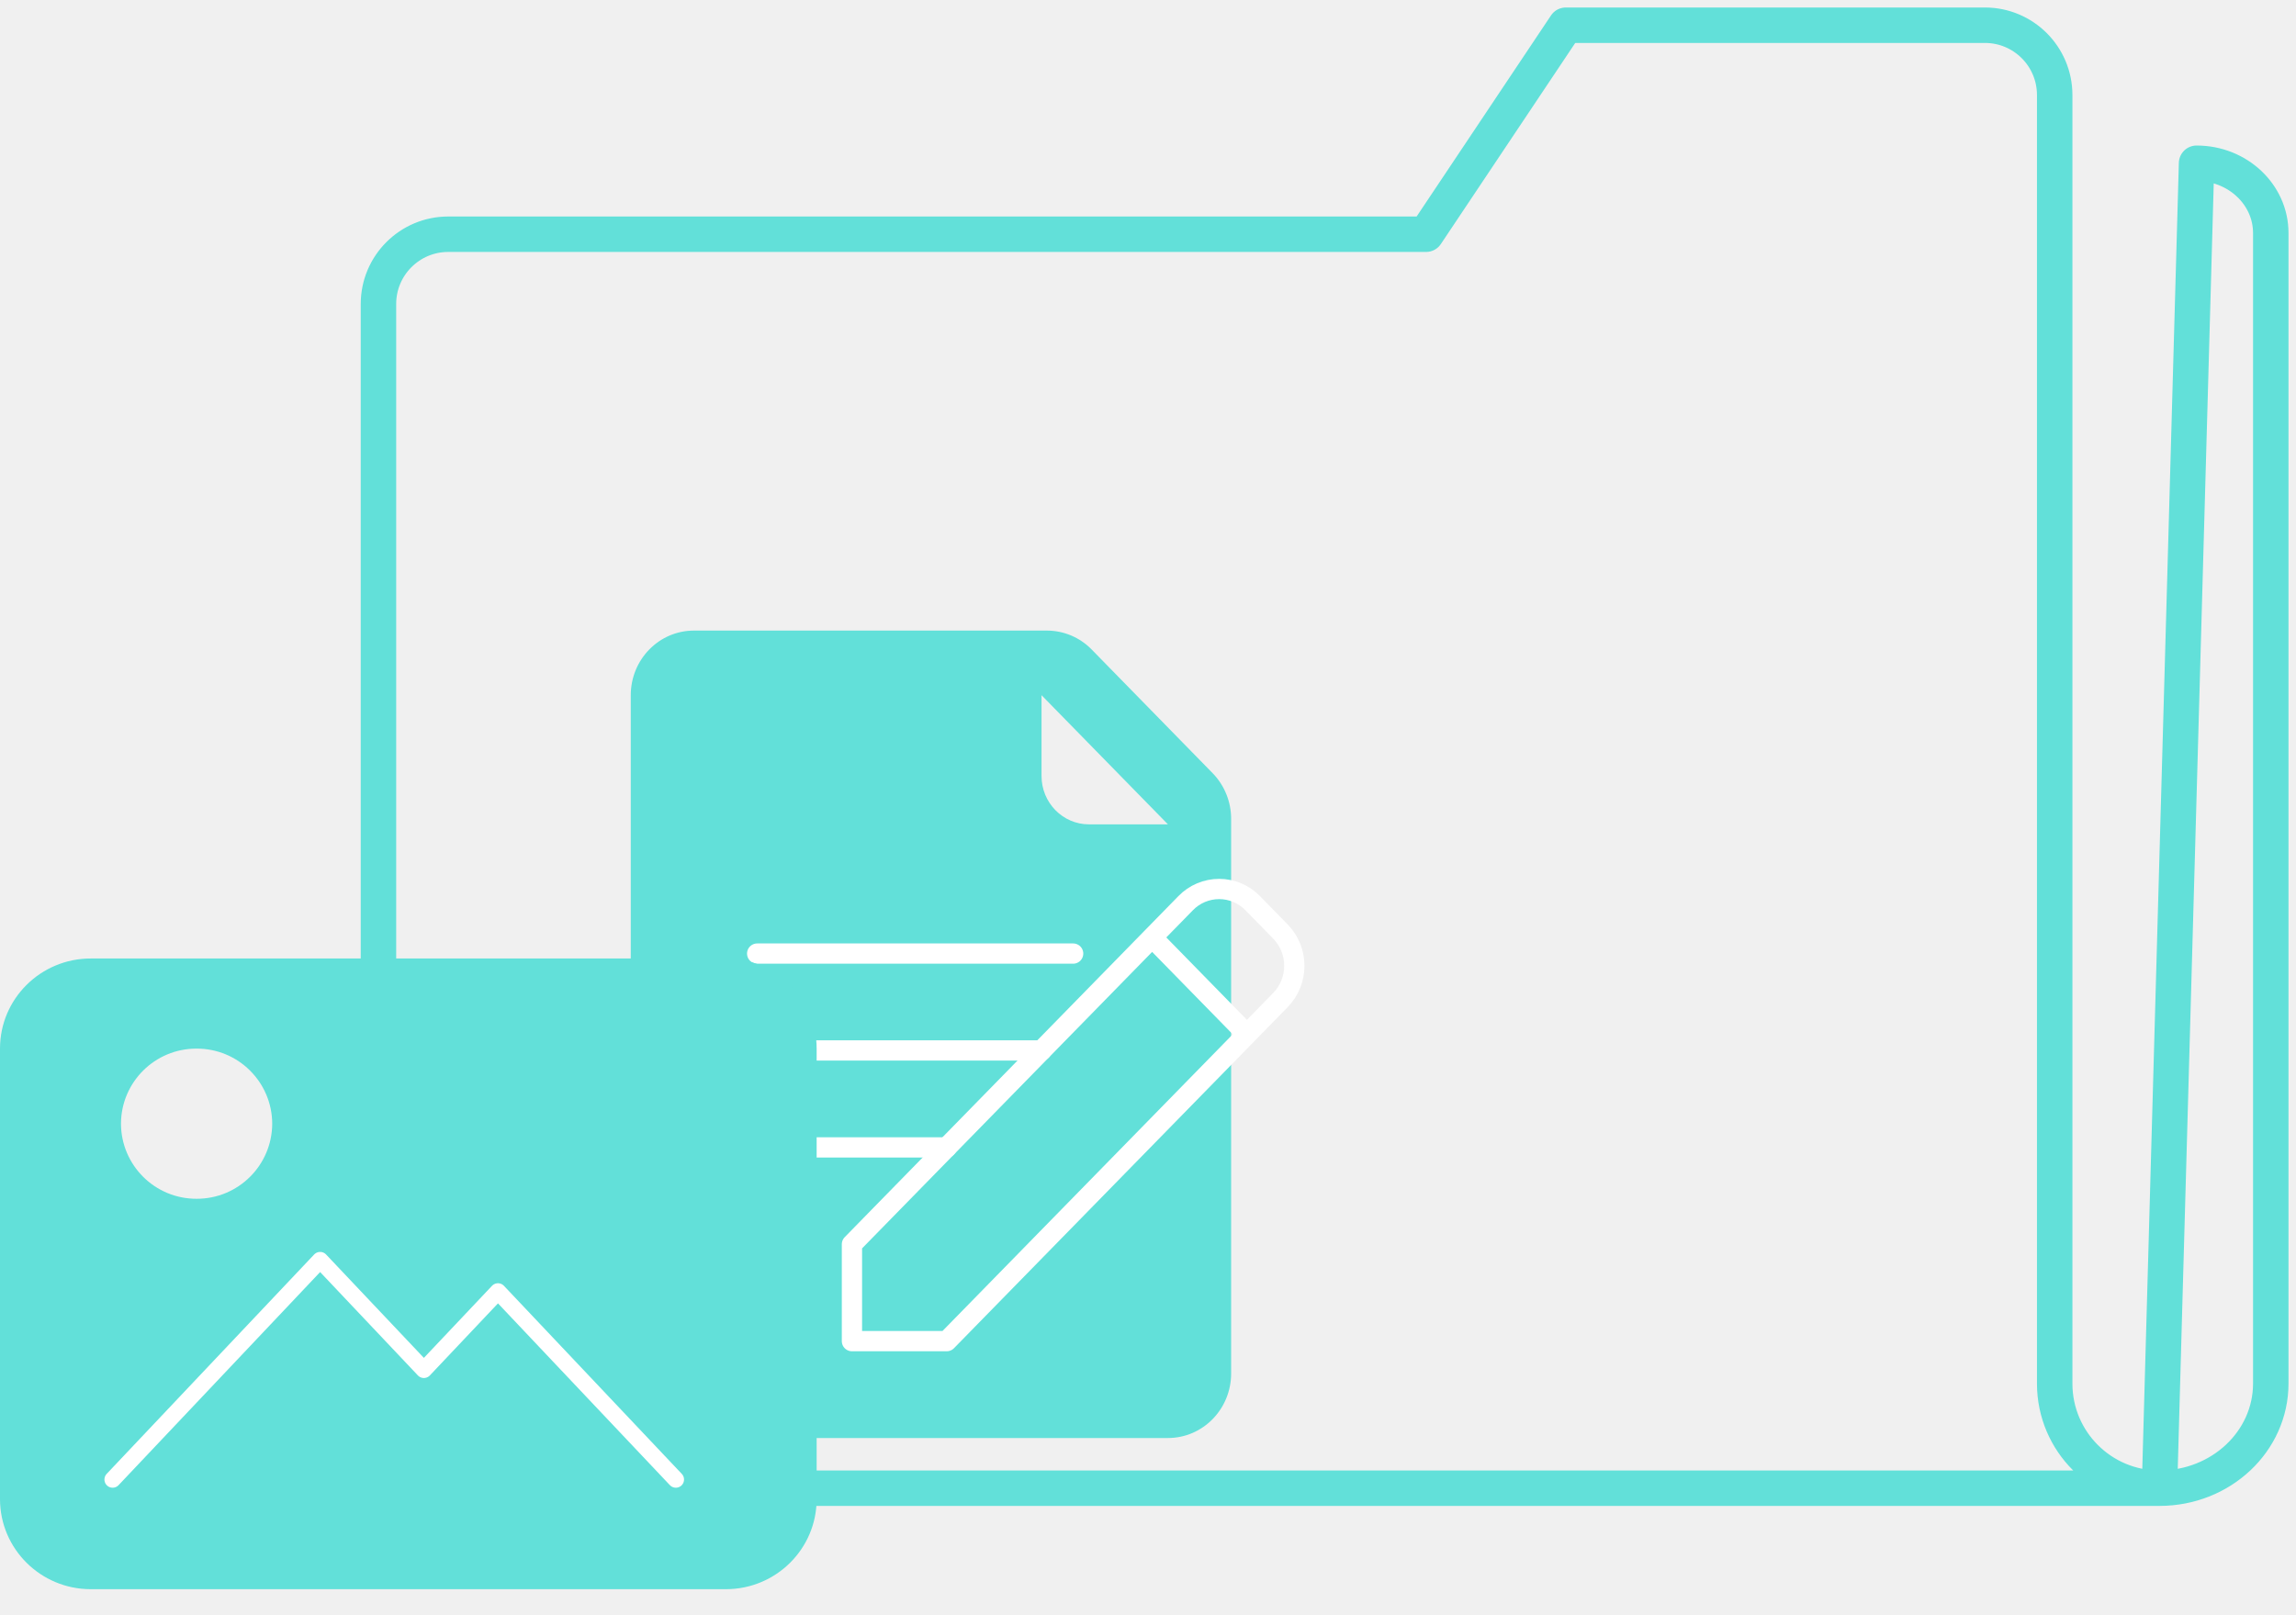
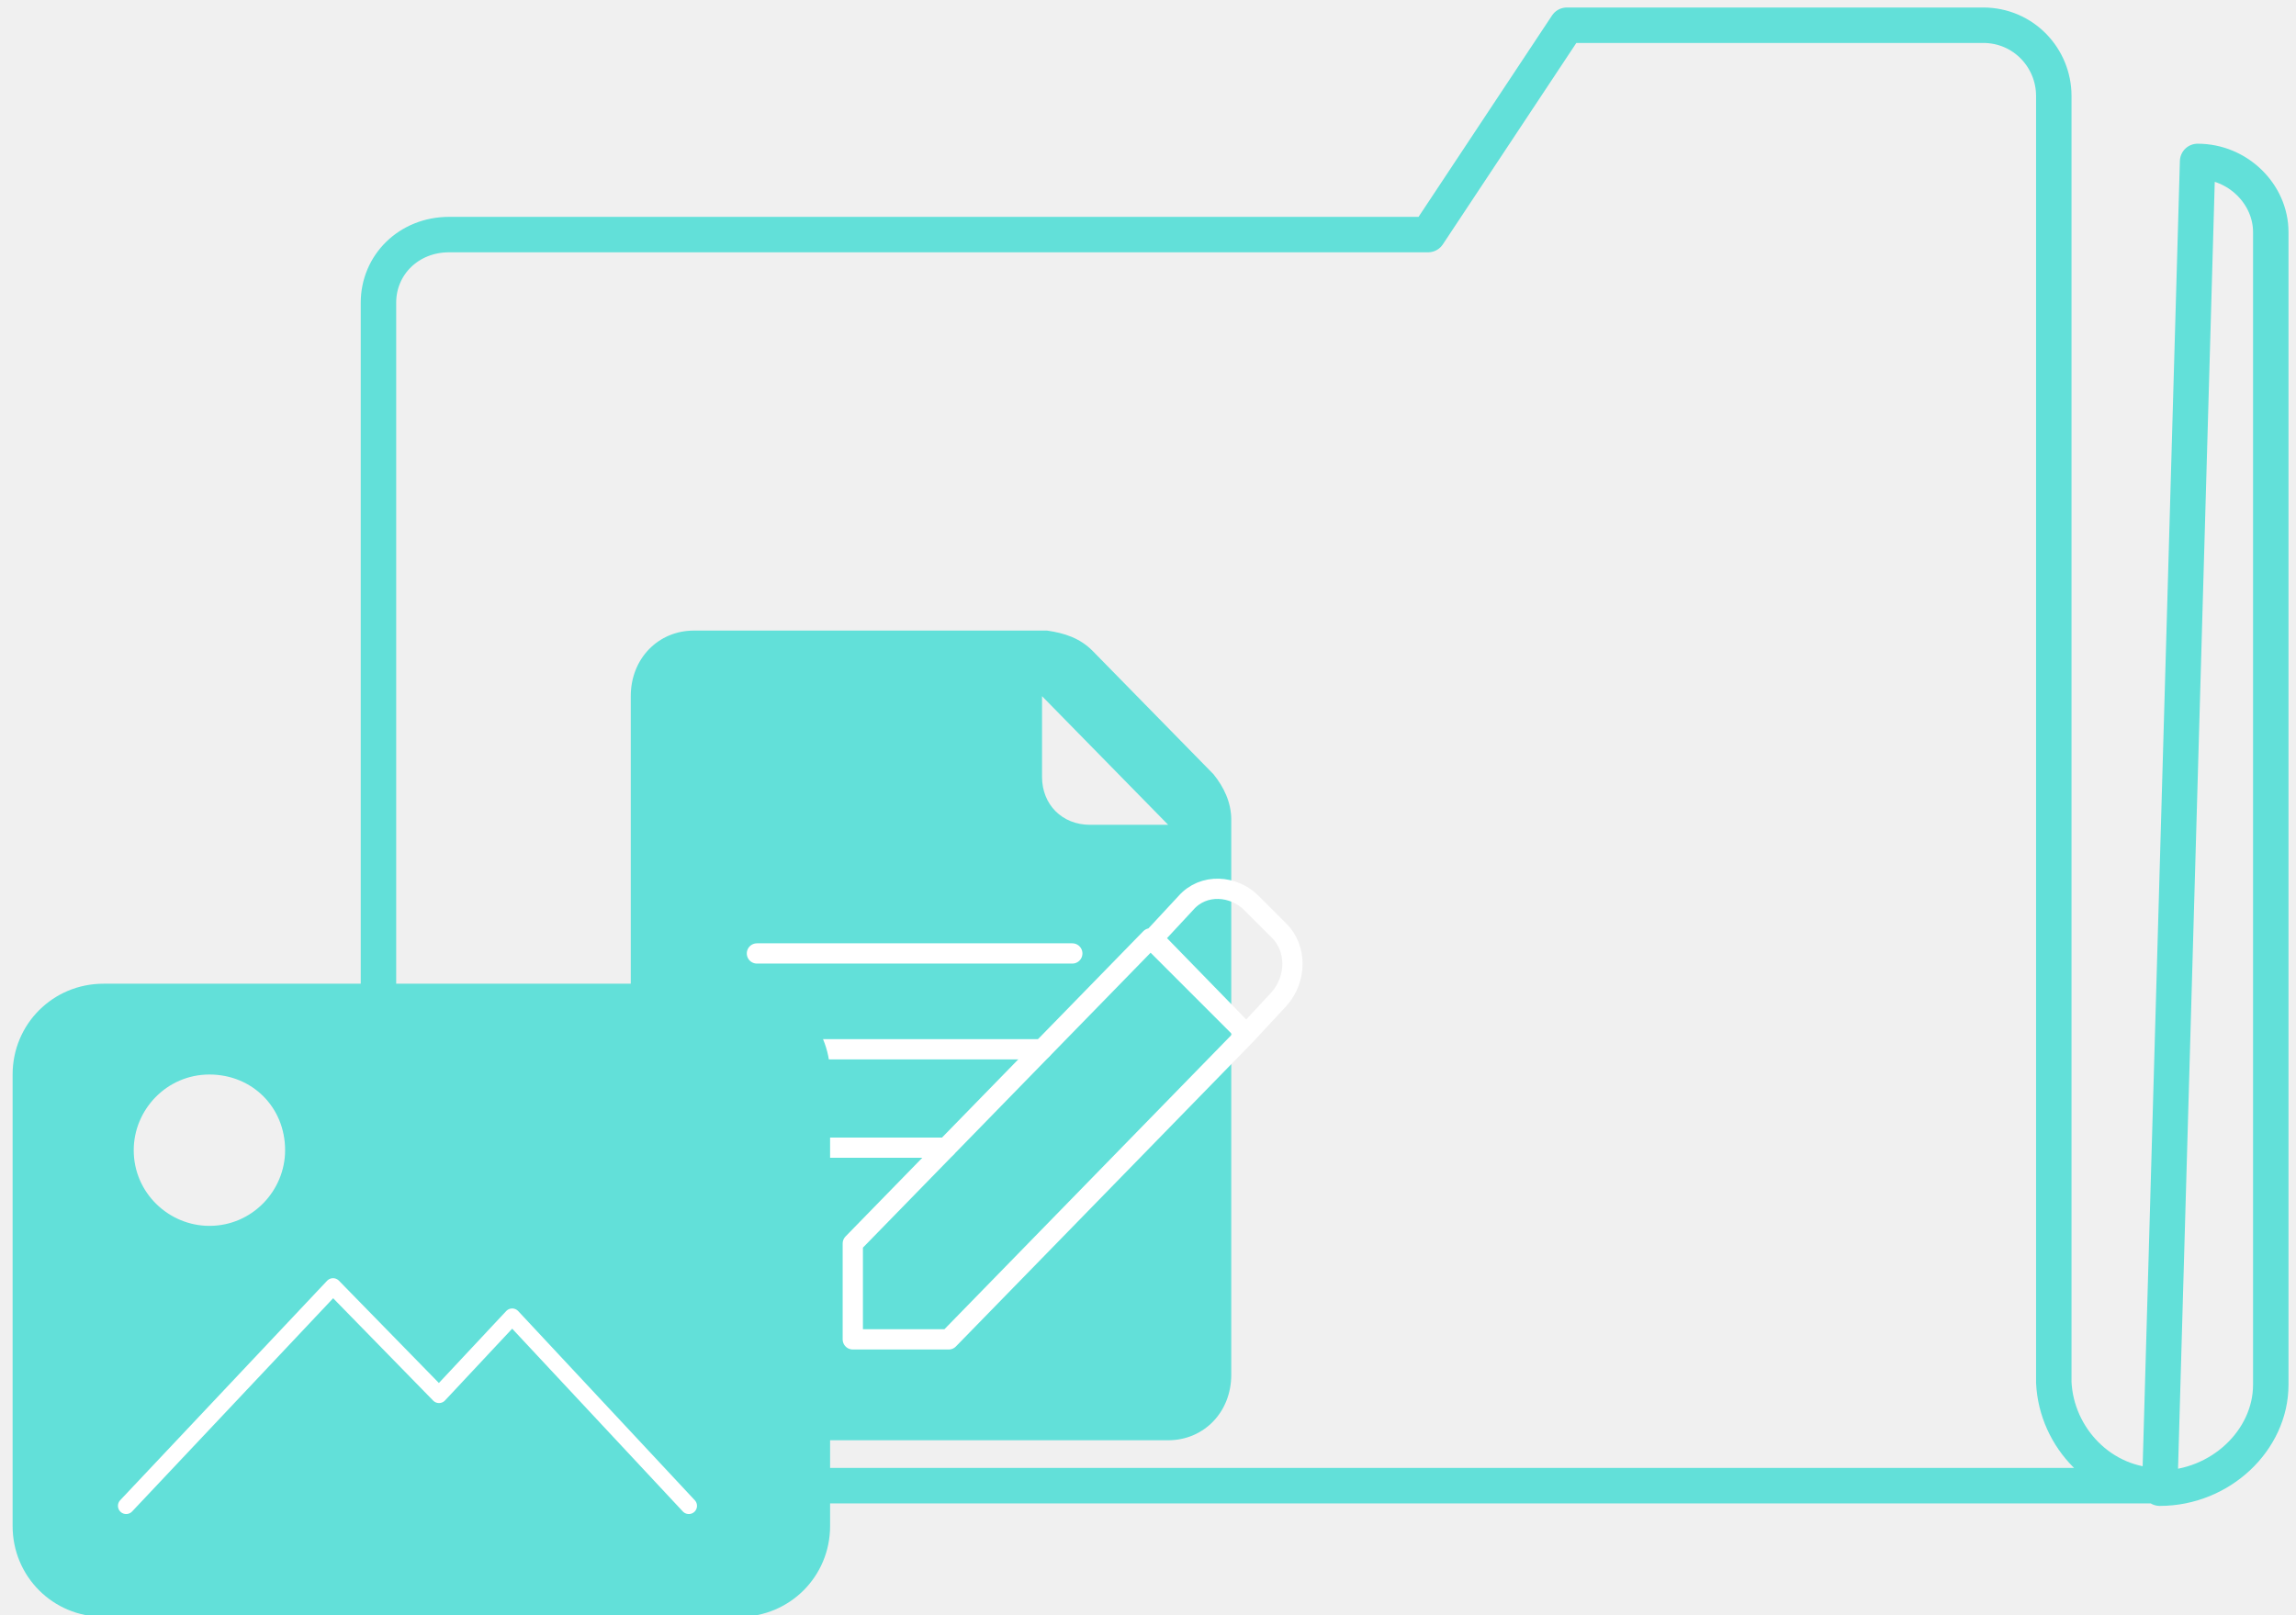
- <svg xmlns="http://www.w3.org/2000/svg" width="91" height="64">
-   <g fill="none" fill-rule="evenodd">
-     <path d="M85.588 59C88.025 59 90 57.144 90 54.853V9.236c0-1.526-1.318-2.764-2.941-2.764L85.589 59zM15 12.048v40.047C15 55.908 18.098 59 21.92 59h63.668a4.147 4.147 0 0 1-4.152-4.143V3.762A2.766 2.766 0 0 0 78.668 1h-16.61l-5.536 8.286H17.768A2.766 2.766 0 0 0 15 12.048z" stroke="#62E0D9" stroke-width="1.405" stroke-linecap="round" stroke-linejoin="round" />
-     <path d="M41.28 27.561v3.201c0 1.061.841 1.92 1.88 1.92h3.13m2.505 0v-.219c0-.679-.264-1.33-.734-1.811l-4.794-4.902a2.48 2.48 0 0 0-1.772-.75h-13.99C26.12 25 25 26.147 25 27.561v26.89c0 1.414 1.121 2.56 2.505 2.56H46.29c1.383 0 2.505-1.146 2.505-2.56v-8.963" fill="#62E0D9" />
-     <path d="M33.766 49.33v3.84h3.757l11.898-12.164-3.757-3.841-11.898 12.164zm15.655-8.324l1.328-1.358a1.951 1.951 0 0 0 0-2.717l-1.1-1.124a1.85 1.85 0 0 0-2.657 0l-1.328 1.358 3.757 3.841z" stroke="#FFF" stroke-width=".803" stroke-linejoin="round" />
-     <path d="M30.01 37.805h12.523m-12.524 3.841h11.272m-11.272 3.842h7.514" stroke="#FFF" stroke-width=".803" stroke-linecap="round" stroke-linejoin="round" />
+ <svg xmlns="http://www.w3.org/2000/svg" version="1.1" id="Warstwa_1" x="0px" y="0px" viewBox="0 0 91 64" style="enable-background:new 0 0 91 64;" xml:space="preserve">
+   <style type="text/css">
+ 	.st0{fill:none;stroke:#62E0D9;stroke-width:1.405;stroke-linecap:round;stroke-linejoin:round;}
+ 	.st1{fill-rule:evenodd;clip-rule:evenodd;fill:#62E0D9;}
+ 	.st2{fill:none;stroke:#FFFFFF;stroke-width:0.803;stroke-linejoin:round;}
+ 	.st3{fill:none;stroke:#FFFFFF;stroke-width:0.803;stroke-linecap:round;stroke-linejoin:round;}
+ 	.st4{fill:none;stroke:#FFFFFF;stroke-width:0.65;stroke-linecap:round;stroke-linejoin:round;}
+ 	.st5{display:none;}
+ 	.st6{display:inline;}
+ 	.st7{fill-rule:evenodd;clip-rule:evenodd;fill:#181F2B;stroke:#62E0D9;stroke-width:1.641;}
+ 	.st8{fill-rule:evenodd;clip-rule:evenodd;fill:#FFFFFF;stroke:#62E0D9;stroke-width:1.458;}
+ 	.st9{fill:none;stroke:#62E0D9;stroke-width:1.01;}
+ 	.st10{fill-rule:evenodd;clip-rule:evenodd;fill:#FFFFFF;}
+ 	.st11{fill:none;stroke:#62E0D9;stroke-width:3.064;}
+ 	.st12{fill:none;stroke:#62E0D9;stroke-width:1.3;stroke-linecap:round;stroke-linejoin:round;}
+ 	.st13{fill:none;stroke:#62E0D9;stroke-width:1.3;stroke-linejoin:round;}
+ </style>
+   <g>
+     <path class="st0" d="M85.6,59c2.4,0,4.4-1.9,4.4-4.1V9.2c0-1.5-1.3-2.8-2.9-2.8L85.6,59L85.6,59z M15,12v40c0,3.8,3.1,6.9,6.9,6.9   h63.7c-2.3,0-4.1-1.9-4.2-4.1c0,0,0,0,0,0V3.8c0-1.5-1.2-2.8-2.8-2.8H62.1l-5.5,8.3H17.8C16.2,9.3,15,10.5,15,12z" />
+     <path class="st1" d="M41.3,27.6v3.2c0,1.1,0.8,1.9,1.9,1.9h3.1 M48.8,32.7v-0.2c0-0.7-0.3-1.3-0.7-1.8l-4.8-4.9   c-0.5-0.5-1.1-0.7-1.8-0.8h-14c-1.4,0-2.5,1.1-2.5,2.6v26.9c0,1.4,1.1,2.6,2.5,2.6h18.8c1.4,0,2.5-1.1,2.5-2.6v-9" />
+     <path class="st2" d="M33.8,49.3v3.8h3.8L49.4,41l-3.8-3.8L33.8,49.3L33.8,49.3z M49.4,41l1.3-1.4c0.7-0.8,0.7-2,0-2.7l-1.1-1.1   c-0.7-0.7-1.9-0.8-2.6,0c0,0,0,0,0,0l-1.3,1.4L49.4,41z" />
+     <path class="st3" d="M30,37.8h12.5 M30,41.6h11.3 M30,45.5h7.5" />
    <g>
-       <path d="M32.367 59.432c0 1.972-1.61 3.572-3.596 3.572H3.596c-1.985 0-3.596-1.6-3.596-3.572v-17.86C0 39.6 1.61 38 3.596 38h25.175c1.985 0 3.596 1.6 3.596 3.572v17.86zM10.789 44.55a2.987 2.987 0 0 1-2.997 2.976 2.987 2.987 0 0 1-2.997-2.976 2.987 2.987 0 0 1 2.997-2.977 2.987 2.987 0 0 1 2.997 2.977z" fill="#62E0D9" />
-       <path stroke="#FFF" stroke-width=".65" stroke-linecap="round" stroke-linejoin="round" d="M26.786 58.656L19.737 51.2 16.8 54.307l-4.112-4.349-8.224 8.698" />
+       <path class="st1" d="M32.9,60.5c0,2-1.6,3.6-3.6,3.6H4.1c-2,0-3.6-1.6-3.6-3.6V42.6c0-2,1.6-3.6,3.6-3.6h25.2c2,0,3.6,1.6,3.6,3.6    V60.5z M11.3,45.6c0,1.6-1.3,3-3,3c-1.6,0-3-1.3-3-3c0-1.6,1.3-3,3-3c0,0,0,0,0,0C10,42.6,11.3,43.9,11.3,45.6    C11.3,45.6,11.3,45.6,11.3,45.6z" />
+       <path class="st4" d="M27.3,59.7l-7-7.5l-2.9,3.1L13.2,51L5,59.7" />
+     </g>
+   </g>
+   <g class="st5">
+     <g class="st6">
+       <path class="st1" d="M13.4,44.4h59.3v-6.7H13.4C13.4,37.7,13.4,44.4,13.4,44.4z M54.4,54.3h3.3v2.9H28.3v-2.9h3.3c0.5,0,1-0.4,1-1    v-7h20.8v7C53.4,53.9,53.9,54.3,54.4,54.3z M13.4,35.7h59.3V2.3H13.4V35.7L13.4,35.7z M12.4,0.3c-0.5,0-1,0.4-1,1v44.1    c0,0.5,0.4,1,1,1h18.2v6h-3.3c-0.5,0-1,0.4-1,1v4.9c0,0.5,0.4,1,1,1h31.3c0.5,0,1-0.4,1-1v-4.9c0-0.5-0.4-1-1-1h-3.3v-6h18.2    c0.5,0,1-0.4,1-1V1.3c0-0.5-0.4-1-1-1L12.4,0.3L12.4,0.3z" />
+       <path class="st1" d="M41.7,39.7c-0.5,0-1,0.4-1,1c0,0.5,0.4,1,1,1c0.5,0,1-0.4,1-1C42.7,40.2,42.2,39.7,41.7,39.7" />
+       <g transform="translate(55.377 23.07)">
+         <path class="st7" d="M4.8-3.4h17.2c1.1,0,2.1,0.9,2.1,2.1v39.9c0,1.1-0.9,2.1-2.1,2.1H4.8c-1.1,0-2.1-0.9-2.1-2.1V-1.3     C2.8-2.4,3.7-3.4,4.8-3.4z" />
+         <path class="st8" d="M2.7,1.5h21.5v0.8H2.7V1.5z M2.7,33.1h21.5v0.8H2.7V33.1z" />
+         <ellipse class="st9" cx="13" cy="36.4" rx="1" ry="1" />
+       </g>
+       <g>
+         <path class="st1" d="M49.2,13.1H49l-4.4,1.7l-4.9-1.7l-4.6,1.6c-0.2,0.1-0.3,0.2-0.3,0.4v12.4c0,0.2,0.2,0.4,0.4,0.4h0.2l4.4-1.7     l4.9,1.7l4.6-1.6c0.2-0.1,0.3-0.2,0.3-0.4V13.5C49.6,13.3,49.4,13.1,49.2,13.1z M44.6,25.4l-4.9-1.7v-9.4l4.9,1.7L44.6,25.4     L44.6,25.4z" />
+         <path class="st10" d="M36.7,13.1c-1.1,0-2,0.8-2,1.7c0,1.3,2,3.2,2,3.2s2-1.9,2-3.2C38.7,13.9,37.8,13.1,36.7,13.1L36.7,13.1z      M36.7,15.6c-0.4,0-0.8-0.3-0.8-0.7c0-0.4,0.3-0.7,0.8-0.7c0.4,0,0.8,0.3,0.8,0.7C37.5,15.3,37.2,15.6,36.7,15.6z" />
+       </g>
+     </g>
+   </g>
+   <g class="st5">
+     <g class="st6">
+       <path class="st11" d="M51.9,26l-8.7,8.8l-6.4-6.5l-3.2,3.2l9.6,9.7l14.6-14.9l-3.2-3.2L51.9,26z" />
+       <path class="st11" d="M61.2,7.8c-3.8,0-7.5-0.8-11-2.5c-1.6-0.8-3.3-1.8-4.8-3c-1.4,1.3-3.1,2.3-4.8,3c-3.4,1.7-7.2,2.5-11,2.5    h-7.5v28.7c0,5,2,9.9,5.5,13.4C33,55,45.5,61.7,45.5,61.7S58,55,63.2,49.9c3.5-3.5,5.5-8.3,5.5-13.4V7.8    C68.7,7.8,61.2,7.8,61.2,7.8z" />
+       <path class="st11" d="M62.7,18.2v18.6c0,3.4-1.3,6.6-3.7,8.9c-3.3,3.2-10.7,7.6-13.5,9.2c-2.8-1.6-10.2-6-13.5-9.2    c-2.3-2.3-3.7-5.6-3.7-8.9V14.2h1.4c4.7,0,9.4-1.1,13.6-3.1c0.7-0.4,1.4-0.7,2.2-1.1c0.7,0.4,1.4,0.8,2.2,1.1    c4.1,2,8.8,3.1,13.6,3.1h1.4V18.2z" />
+     </g>
+   </g>
+   <g class="st5">
+     <g class="st6">
+       <path class="st12" d="M37.4,10.5v1.8C37.4,12.3,37.4,10.5,37.4,10.5z M37.4,46.7v1.8V46.7z M55.5,30.4h-1.8H55.5z M19.3,30.4h-1.8    H19.3L19.3,30.4z M36.5,37.6c-0.7,0-1.4-0.3-1.9-0.8L22.9,25.2l3.8-3.8l9.7,9.7L60.8,6.8l3.8,3.8L38.4,36.8    C37.9,37.4,37.2,37.6,36.5,37.6L36.5,37.6z M57.1,10.5c-5.1-5.6-12.5-9-20.7-9C21,1.5,8.4,14,8.4,29.5s12.6,28,28.1,28    s28.1-12.6,28.1-28c0-5.4-1.5-10.4-4.1-14.6C60.4,14.9,57.1,10.5,57.1,10.5z M53.3,14.3C49,9.6,42.9,6.9,36.5,6.9    C24,6.9,13.8,17,13.8,29.5C13.8,42,24,52.1,36.5,52.1S59.1,42,59.1,29.5c0-3.9-1-7.5-2.7-10.7C56.4,18.8,53.3,14.3,53.3,14.3z" />
+       <path class="st13" d="M56.5,36.5c0,2.2-1.8,4-4,4c-2.2,0-4-1.8-4-4c0-2.2,1.8-4,4-4C54.7,32.5,56.5,34.3,56.5,36.5    C56.5,36.5,56.5,36.5,56.5,36.5z" />
+       <path class="st12" d="M52.5,40.5c-1.7,0-3.2,0.5-4.3,1c-1,0.5-1.7,1.6-1.7,2.7v6.3c0,1.1,0.9,2,2,2v8c0,1.1,0.9,2,2,2h0h4    c1.1,0,2-0.9,2-2c0,0,0,0,0,0v-8c1.1,0,2-0.9,2-2v-6.3c0-1.2-0.7-2.2-1.7-2.7C55.7,41,54.2,40.5,52.5,40.5L52.5,40.5z" />
+       <path class="st13" d="M68.6,36.5c0,2.2-1.8,4-4,4c-2.2,0-4-1.8-4-4c0,0,0,0,0,0c0-2.2,1.8-4,4-4C66.8,32.5,68.6,34.3,68.6,36.5    C68.6,36.5,68.6,36.5,68.6,36.5L68.6,36.5z" />
+       <path class="st12" d="M64.6,40.5c-1.7,0-3.2,0.5-4.3,1c-1,0.5-1.7,1.6-1.7,2.7v6.3c0,1.1,0.9,2,2,2l0,0v8c0,1.1,0.9,2,2,2h4    c1.1,0,2-0.9,2-2v-8c1.1,0,2-0.9,2-2v0v-6.3c0-1.2-0.7-2.2-1.7-2.7C67.8,41,66.2,40.5,64.6,40.5L64.6,40.5z" />
+       <path class="st13" d="M80.6,36.5c0,2.2-1.8,4-4,4c-2.2,0-4-1.8-4-4c0,0,0,0,0,0c0-2.2,1.8-4,4-4C78.8,32.5,80.6,34.3,80.6,36.5    C80.6,36.5,80.6,36.5,80.6,36.5z" />
+       <path class="st12" d="M76.6,40.5c-1.7,0-3.2,0.5-4.3,1c-1,0.5-1.7,1.6-1.7,2.7v6.3c0,1.1,0.9,2,2,2l0,0v8c0,1.1,0.9,2,2,2h4    c1.1,0,2-0.9,2-2v-8c1.1,0,2-0.9,2-2v-6.3c0-1.2-0.7-2.2-1.7-2.7C79.8,41,78.3,40.5,76.6,40.5L76.6,40.5z" />
    </g>
  </g>
</svg>
